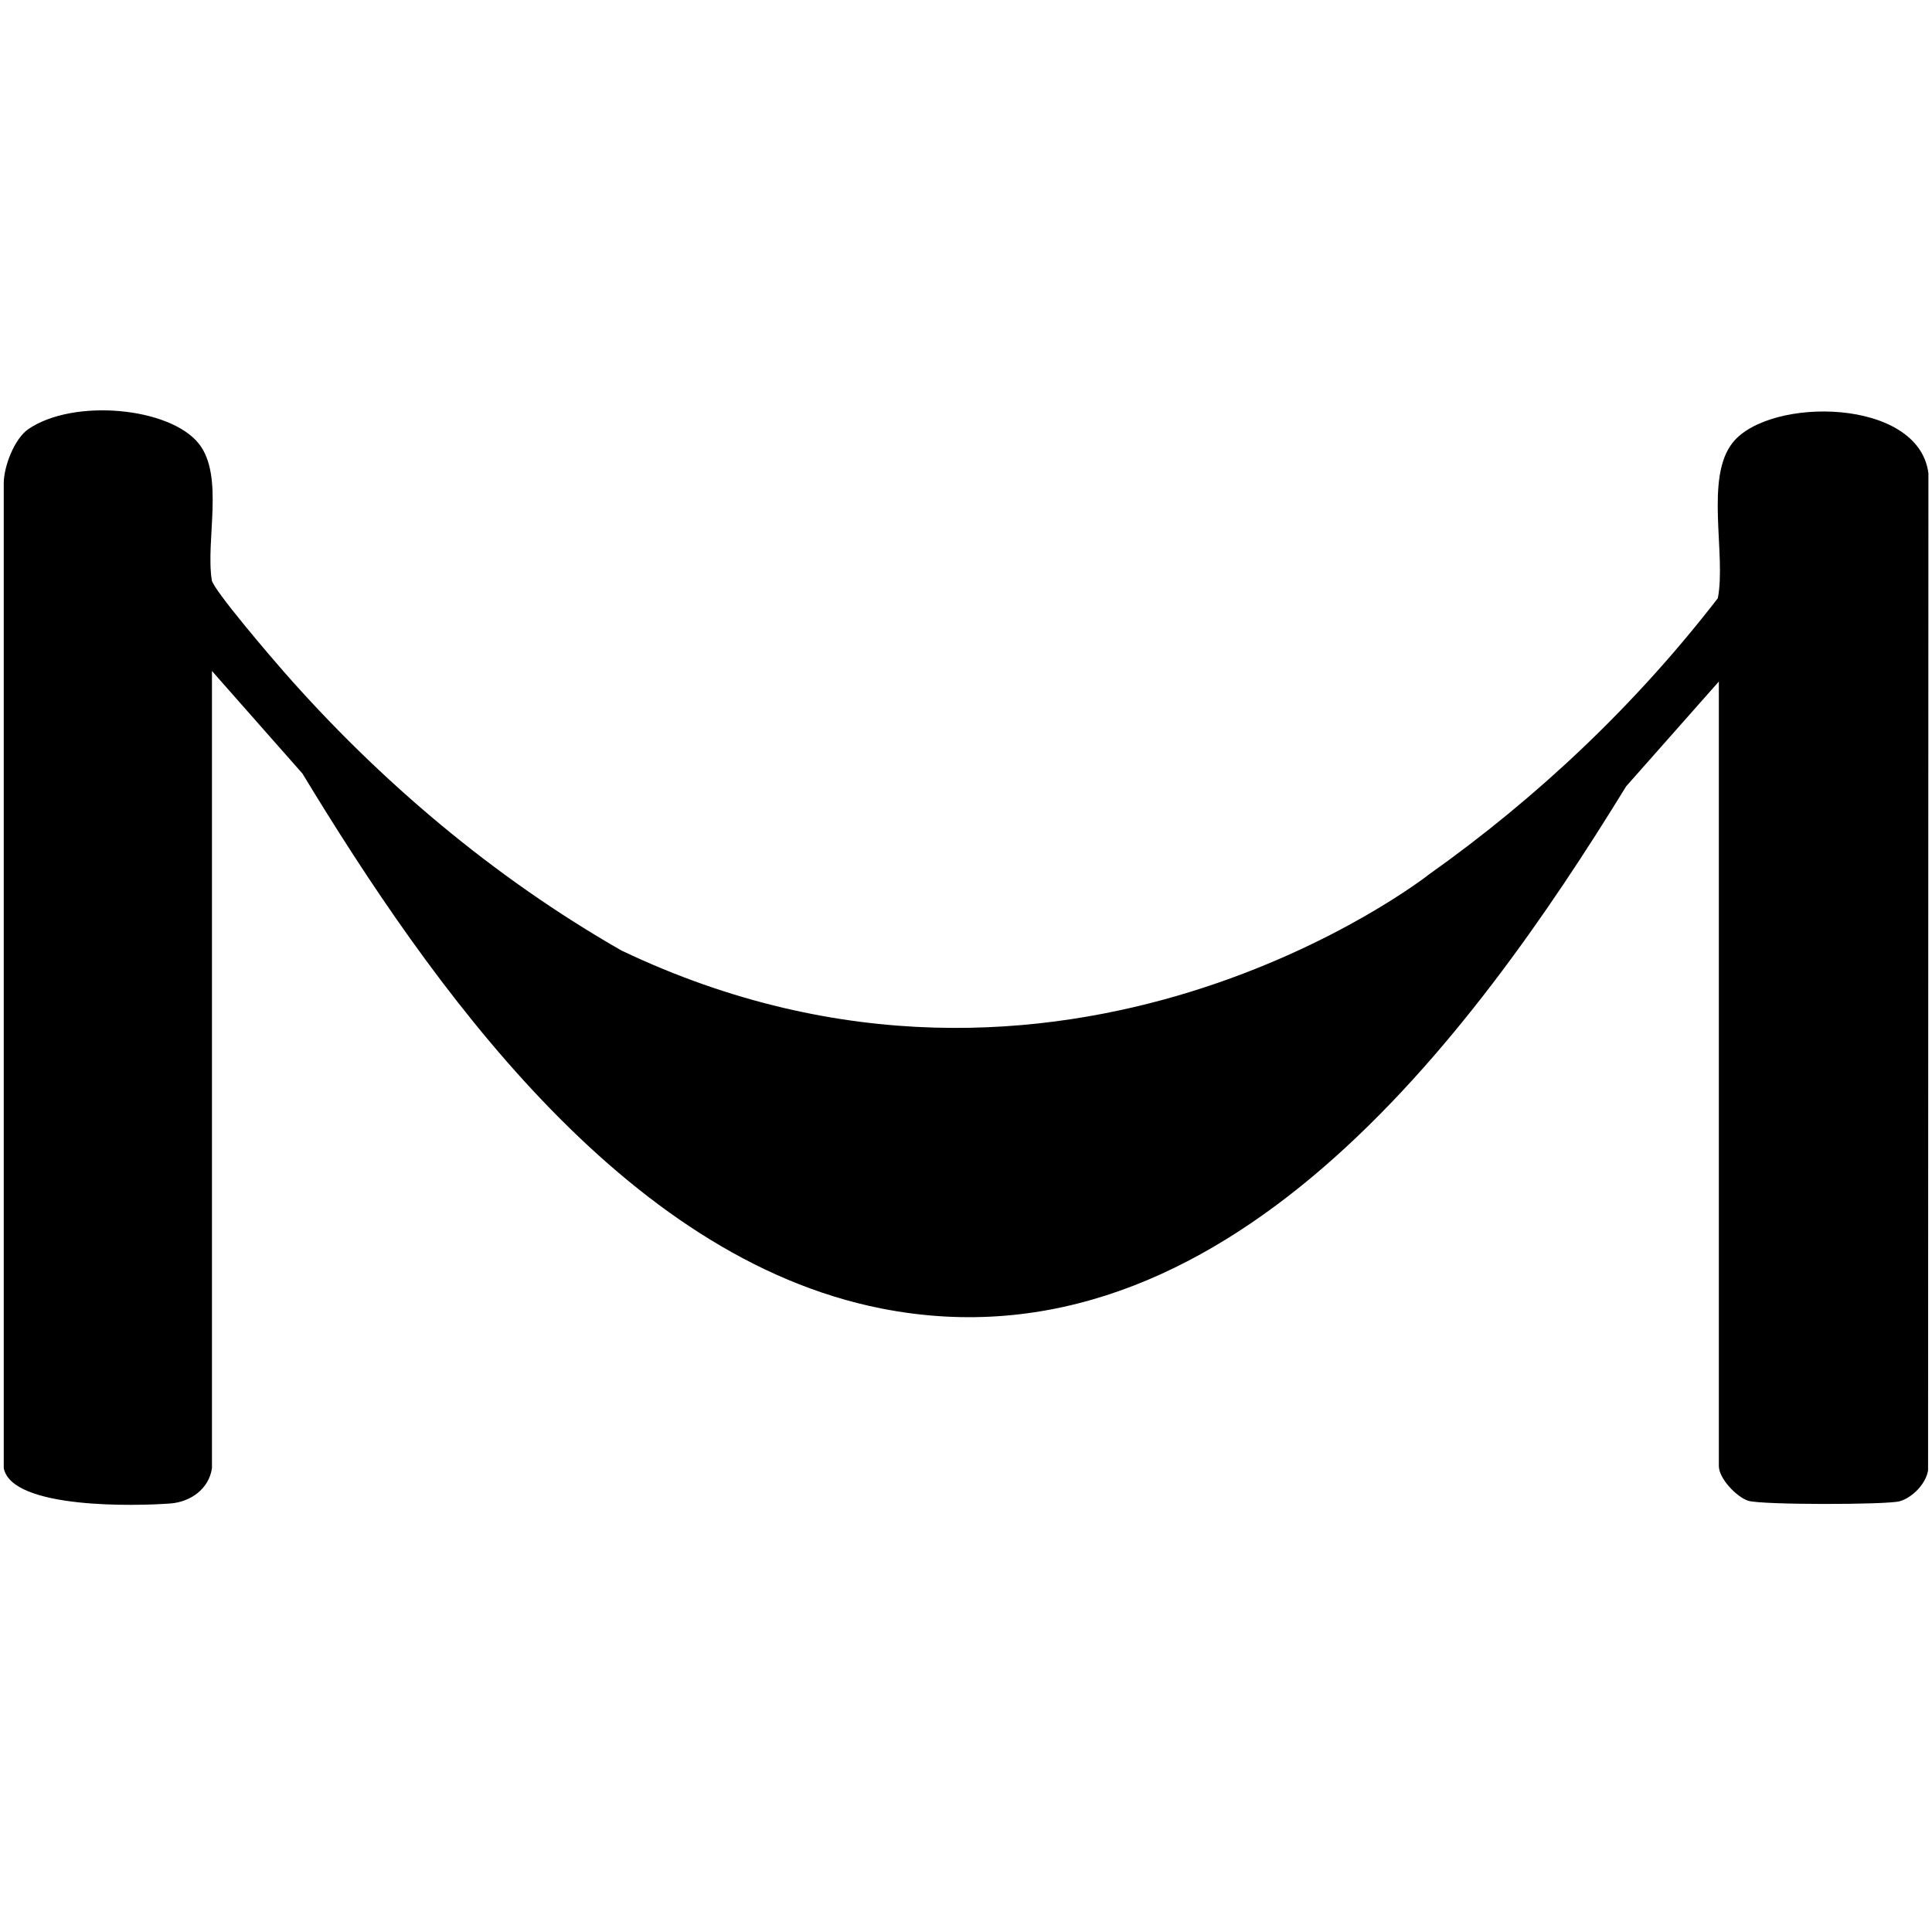
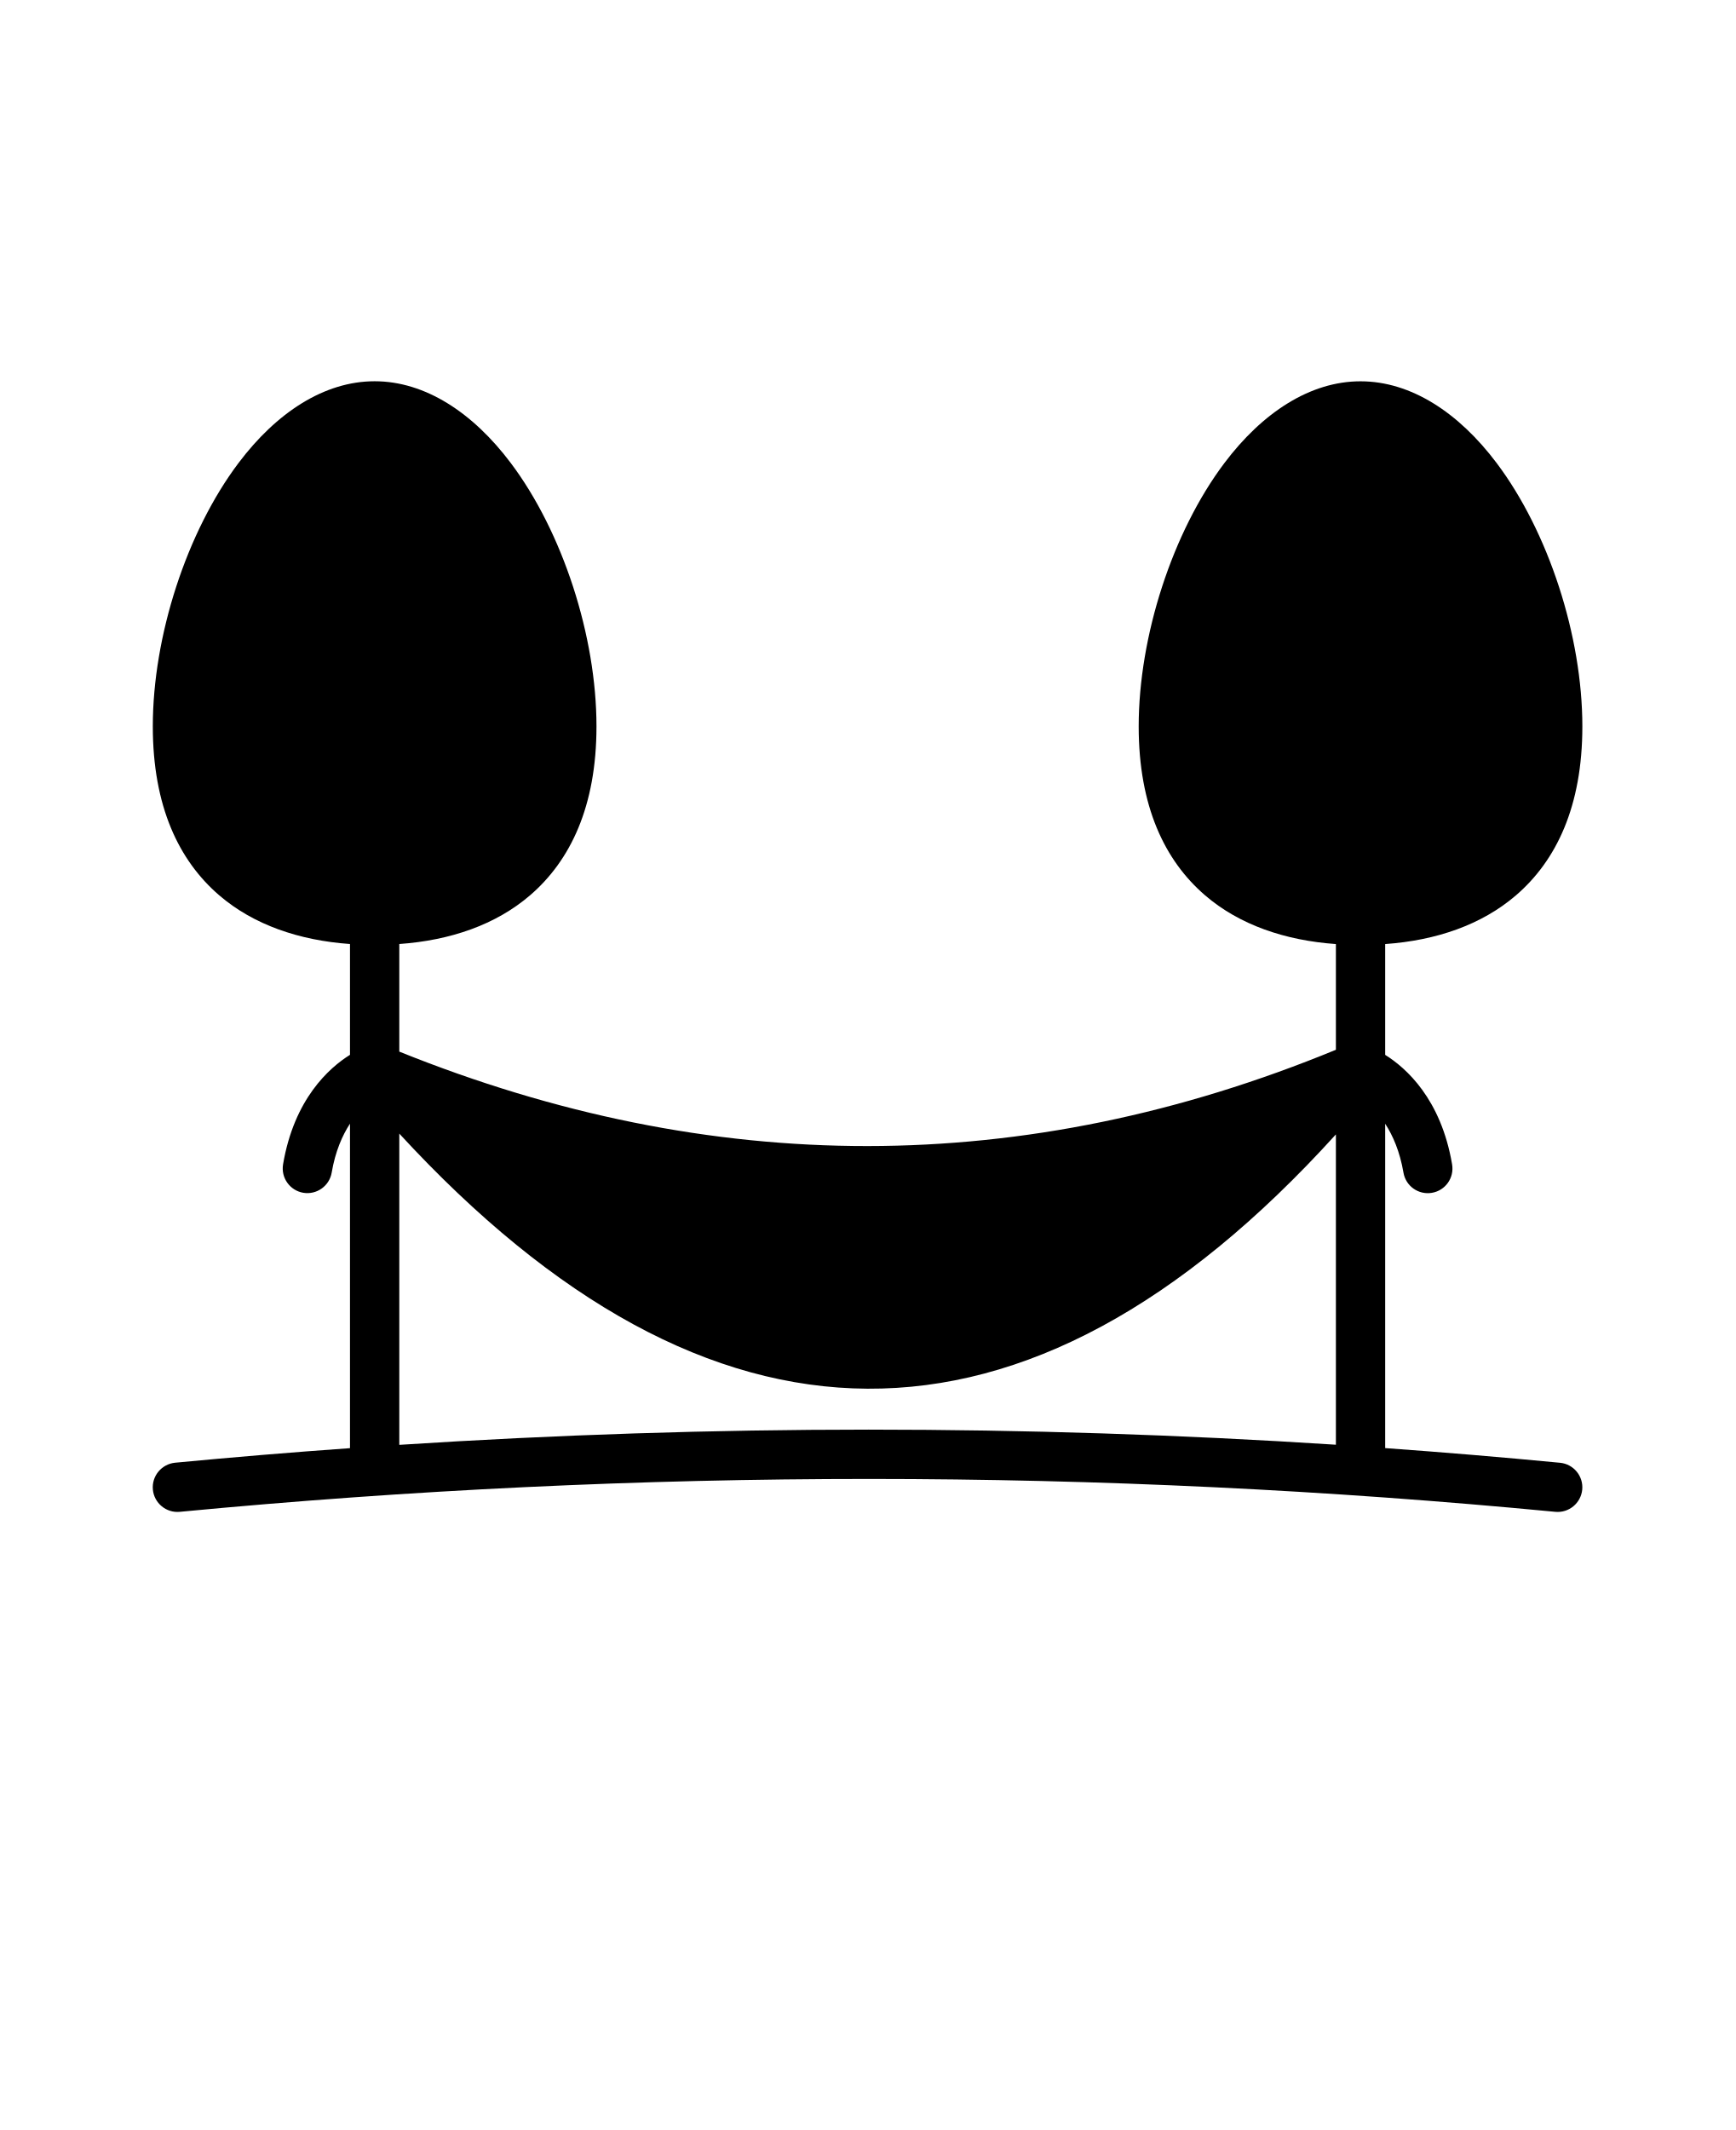
- <svg xmlns="http://www.w3.org/2000/svg" id="Calque_3" version="1.1" viewBox="0 0 113.39 113.39">
-   <path d="M83.84,51.34c6.42-4.55,12.17-10,16.98-16.23.5-2.57-.78-7.08.88-9.14,2.16-2.7,10.92-2.63,11.48,1.81l-.02,58.5c-.11.79-.92,1.62-1.67,1.83s-8.12.22-8.89-.03c-.69-.23-1.72-1.31-1.72-2.04v-46.04l-5.44,6.15c-9.09,14.8-23.69,34.58-43.69,30.65-15.21-2.99-26.48-19-34-31.4l-5.31-6.02v46.79c-.18,1.23-1.27,1.98-2.44,2.07-1.96.15-9.29.35-9.78-2.07V28.37c0-1,.63-2.63,1.45-3.19,2.66-1.81,8.3-1.28,10,.86,1.5,1.89.39,5.68.76,8.01.09.57,3.55,4.6,4.19,5.33,5.66,6.46,12.39,12.14,19.86,16.41,25.94,12.36,47.35-4.44,47.35-4.44Z" />
+ <svg xmlns="http://www.w3.org/2000/svg" version="1.1" viewBox="-5.0 -10.0 110.0 135.0">
+   <path d="m79.688 49.836v6.699c-19.789 8.148-39.586 8.086-59.375 0.117v-6.82c3.227-0.23 6.113-1.215 8.293-3.09 2.551-2.195 4.207-5.633 4.207-10.703 0-5.723-2.144-12.324-5.434-16.695-2.398-3.188-5.426-5.18-8.629-5.18s-6.227 1.992-8.629 5.18c-3.289 4.367-5.434 10.973-5.434 16.695 0 5.07 1.656 8.508 4.207 10.703 2.18 1.875 5.07 2.859 8.293 3.09v7.023c-1.324 0.828-3.539 2.793-4.242 6.938-0.145 0.852 0.43 1.66 1.277 1.805 0.852 0.145 1.66-0.43 1.805-1.277 0.227-1.34 0.672-2.352 1.16-3.102v20.566c-3.695 0.262-7.387 0.57-11.086 0.922-0.859 0.086-1.492 0.848-1.41 1.707 0.082 0.855 0.848 1.488 1.703 1.406 29.27-2.789 58.336-2.769 87.203 0 0.859 0.082 1.621-0.547 1.707-1.406 0.082-0.859-0.551-1.621-1.406-1.703-3.695-0.355-7.387-0.664-11.086-0.93v-20.559c0.488 0.75 0.93 1.758 1.16 3.102 0.145 0.852 0.953 1.422 1.805 1.277 0.852-0.145 1.422-0.949 1.277-1.805-0.703-4.144-2.914-6.109-4.242-6.938v-7.023c3.227-0.23 6.113-1.215 8.293-3.09 2.551-2.195 4.207-5.633 4.207-10.703 0-5.723-2.144-12.324-5.434-16.695-2.398-3.188-5.426-5.18-8.629-5.18s-6.227 1.992-8.629 5.18c-3.289 4.367-5.434 10.973-5.434 16.695 0 5.07 1.656 8.508 4.207 10.703 2.18 1.875 5.07 2.859 8.293 3.09zm-59.375 12.012v19.727c19.883-1.289 39.676-1.281 59.375-0.008v-19.668c-9.887 10.906-19.82 16.172-29.695 16.117-9.867-0.055-19.797-5.43-29.68-16.168z" fill-rule="evenodd" />
</svg>
